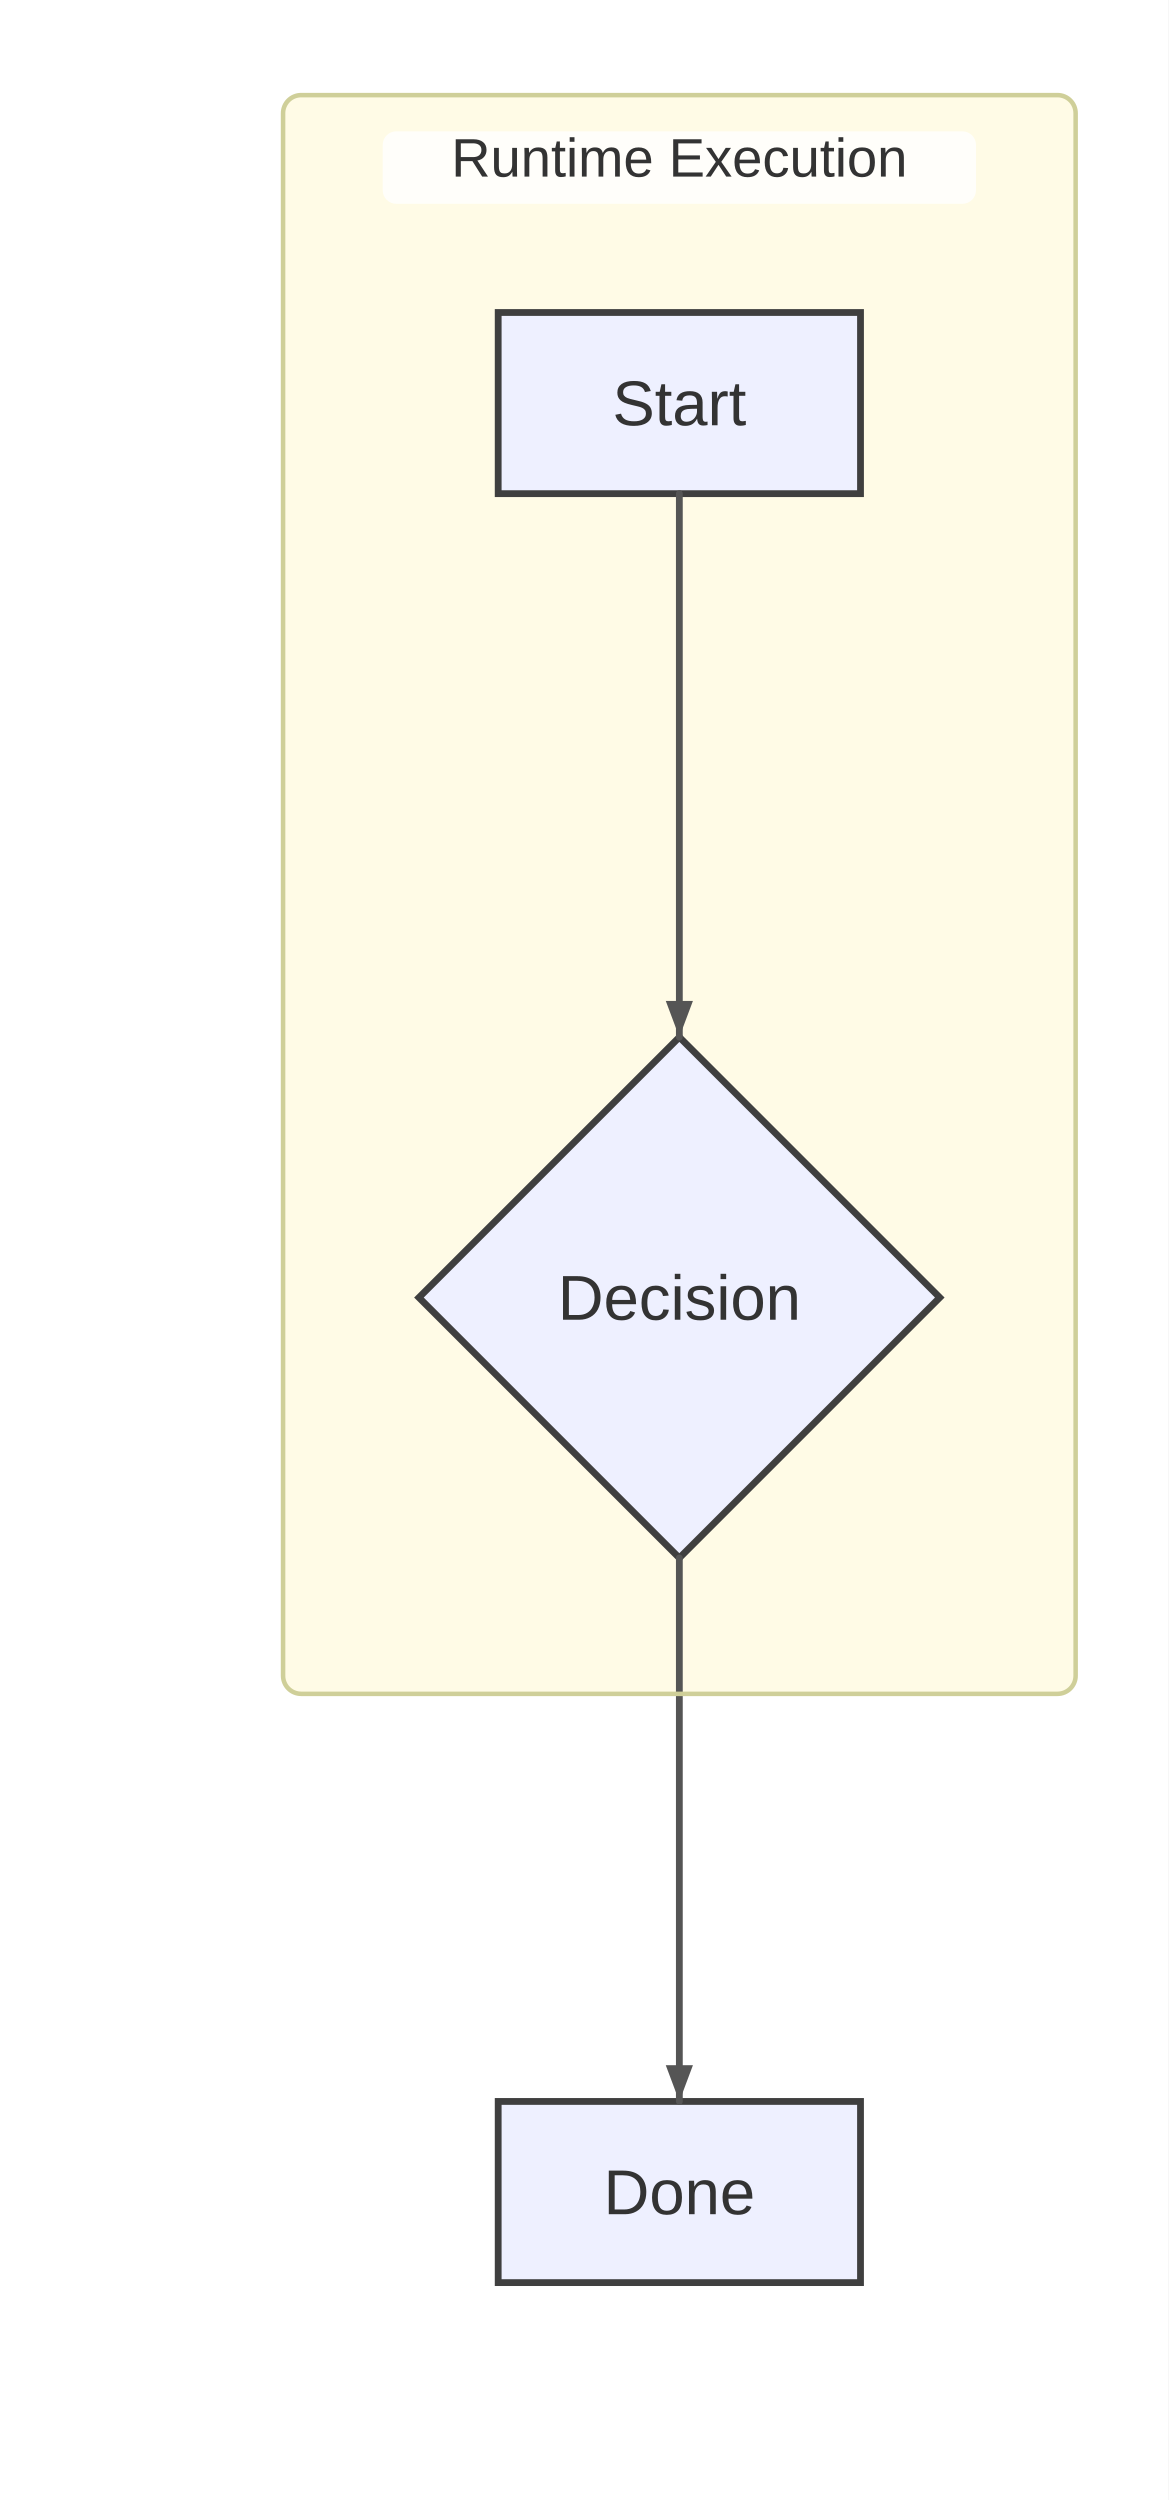
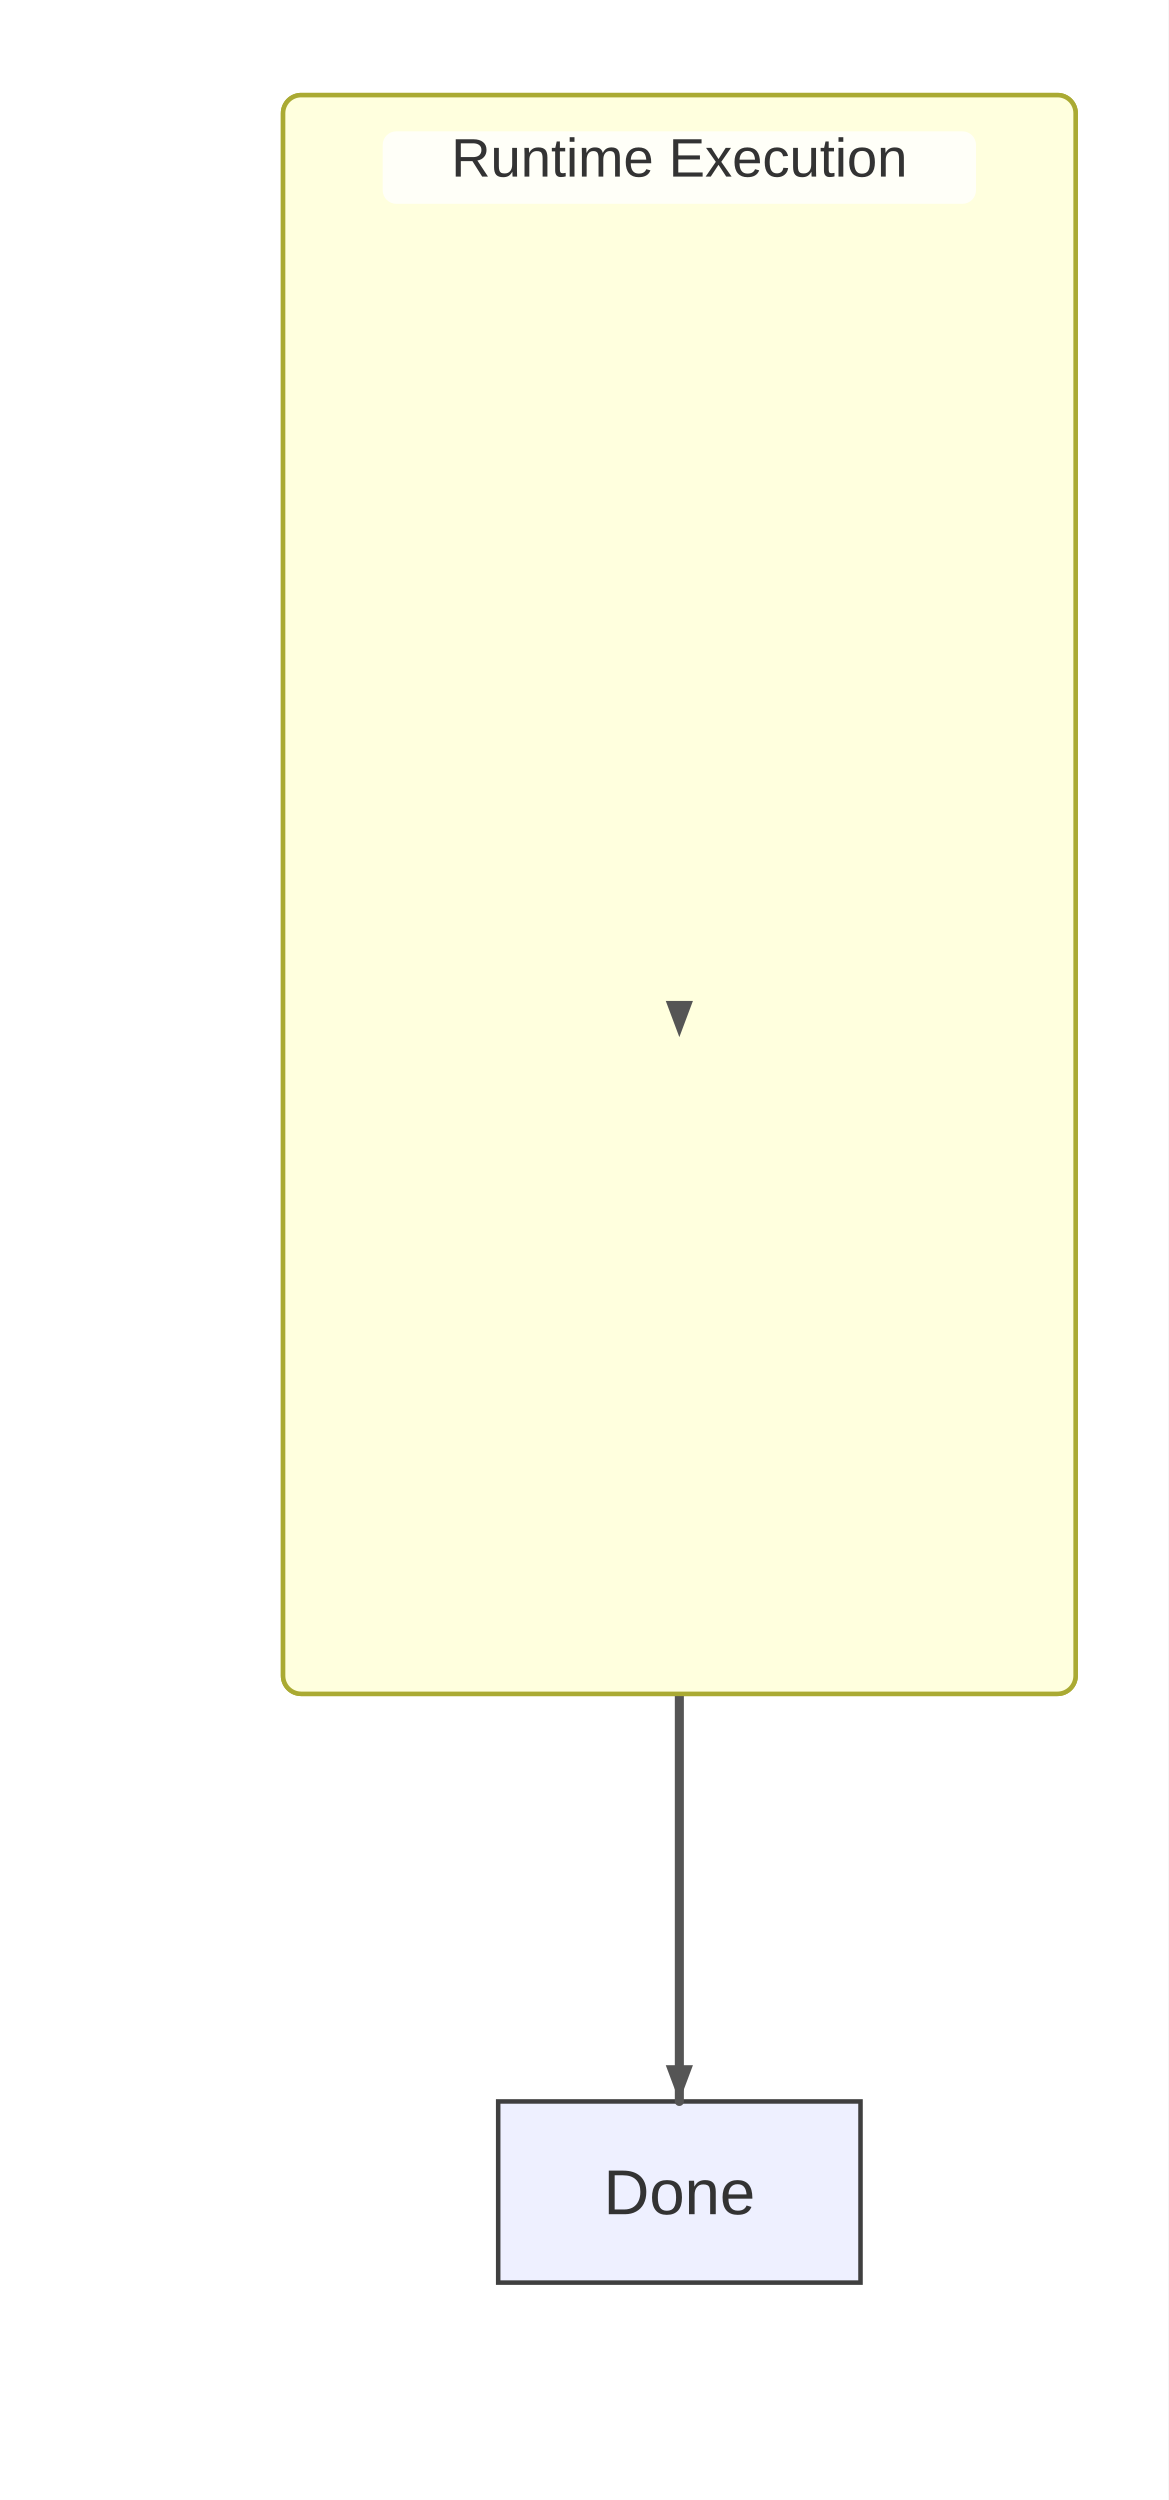
<svg xmlns="http://www.w3.org/2000/svg" width="258" height="552" viewBox="0 0 258 552">
  <rect x="0" y="0" width="258" height="552" fill="#ffffff" />
+   <style>
+       .node-shape { fill: #eef0ff; stroke: #3f3f3f; stroke-width: 1px; }
+       .node-label { fill: #333; font-family: Arial, sans-serif; font-size: 14px; }
+       .edge-path { stroke: #555555; stroke-width: 2px; fill: none; }
+       .edge-label-bg { fill: rgba(232,232,232, 0.8); opacity: 0.5; }
+       .edge-label-text { fill: #333; font-family: Arial, sans-serif; font-size: 12px; }
+       .cluster-rect { fill: #ffffde; stroke: #aaaa33; stroke-width: 1px; }
+       .cluster-title-bg { fill: rgba(255,255,255,0.8); }
+       .cluster-label-text { fill: #333; font-family: Arial, sans-serif; font-size: 12px; }
+     </style>
  <defs>
    <marker id="arrow" viewBox="0 0 11 11" markerWidth="11" markerHeight="11" refX="11" refY="6" orient="auto" markerUnits="userSpaceOnUse">
      <path d="M0,0 L0,11 L11,6 z" fill="#555555" />
    </marker>
    <marker id="circle-marker" viewBox="0 0 9 9" markerWidth="9" markerHeight="9" refX="4.5" refY="4.5" orient="auto" markerUnits="userSpaceOnUse">
      <circle cx="4.5" cy="4.5" r="4.5" fill="#555555" />
    </marker>
    <marker id="cross-marker" viewBox="0 0 12 12" markerWidth="12" markerHeight="12" refX="6" refY="6" orient="auto" markerUnits="userSpaceOnUse">
      <path d="M1.5,1.5 L10.5,10.5 M10.5,1.5 L1.5,10.5" stroke="#555555" stroke-width="2.25" />
    </marker>
  </defs>
  <g class="subgraph-bg">
-     <rect x="62.5" y="21" width="175" height="353" rx="4" ry="4" fill="#fffbe6" stroke="none" />
+     <rect class="cluster-rect" x="62.5" y="21" width="175" height="353" rx="4" ry="4" />
  </g>
  <g id="A">
-     <rect x="110" y="69" width="80" height="40" rx="0" ry="0" stroke="#3f3f3f" stroke-width="1.5" fill="#eef0ff" />
-     <text x="150" y="93.9" text-anchor="middle" font-family="Arial, sans-serif" font-size="14" fill="#333">Start</text>
+     <rect class="node-shape" x="110" y="69" width="80" height="40" rx="0" ry="0" />
+     <text class="node-label" x="150" y="93.9" text-anchor="middle">Start</text>
  </g>
  <g id="B">
-     <polygon points="150,229 207.5,286.5 150,344 92.5,286.5" stroke="#3f3f3f" stroke-width="1.5" fill="#eef0ff" />
-     <text x="150" y="291.4" text-anchor="middle" font-family="Arial, sans-serif" font-size="14" fill="#333">Decision</text>
+     <polygon class="node-shape" points="150,229 207.5,286.5 150,344 92.5,286.5" />
+     <text class="node-label" x="150" y="291.4" text-anchor="middle">Decision</text>
  </g>
  <g id="C">
-     <rect x="110" y="464" width="80" height="40" rx="0" ry="0" stroke="#3f3f3f" stroke-width="1.5" fill="#eef0ff" />
-     <text x="150" y="488.9" text-anchor="middle" font-family="Arial, sans-serif" font-size="14" fill="#333">Done</text>
+     <rect class="node-shape" x="110" y="464" width="80" height="40" rx="0" ry="0" />
+     <text class="node-label" x="150" y="488.9" text-anchor="middle">Done</text>
  </g>
-   <path d="M150,109 L150,119 C150,131 150,213 150,219 L150,229" stroke="#555555" stroke-width="1.5" fill="none" stroke-linecap="round" stroke-linejoin="round" />
-   <path d="M150,344 L150,354 C150,366 150,448 150,454 L150,464" stroke="#555555" stroke-width="1.5" fill="none" stroke-linecap="round" stroke-linejoin="round" />
+   <path class="edge-path" d="M150,109 L150,119 C150,131 150,213 150,219 L150,229" stroke-linecap="round" stroke-linejoin="round" />
+   <path class="edge-path" d="M150,344 L150,354 C150,366 150,448 150,454 L150,464" stroke-linecap="round" stroke-linejoin="round" />
  <g class="subgraph-borders">
-     <rect x="62.5" y="21" width="175" height="353" rx="4" ry="4" fill="none" stroke="#cfcf99" stroke-width="1" />
+     <rect class="cluster-rect" x="62.5" y="21" width="175" height="353" rx="4" ry="4" fill="none" />
  </g>
  <g class="subgraph-title-bg">
-     <rect x="84.5" y="29" width="131" height="16" rx="3" ry="3" fill="rgba(255,255,255,0.8)" stroke="none" />
+     <rect class="cluster-title-bg" x="84.5" y="29" width="131" height="16" rx="3" ry="3" />
  </g>
  <g class="subgraph-titles">
-     <text x="150" y="39" text-anchor="middle" font-family="Arial, sans-serif" font-size="12" fill="#333">Runtime Execution</text>
+     <text class="cluster-label-text" x="150" y="39" text-anchor="middle">Runtime Execution</text>
  </g>
  <path d="M150,229 L147,221 L153,221 Z" fill="#555555" />
  <path d="M150,464 L147,456 L153,456 Z" fill="#555555" />
</svg>
